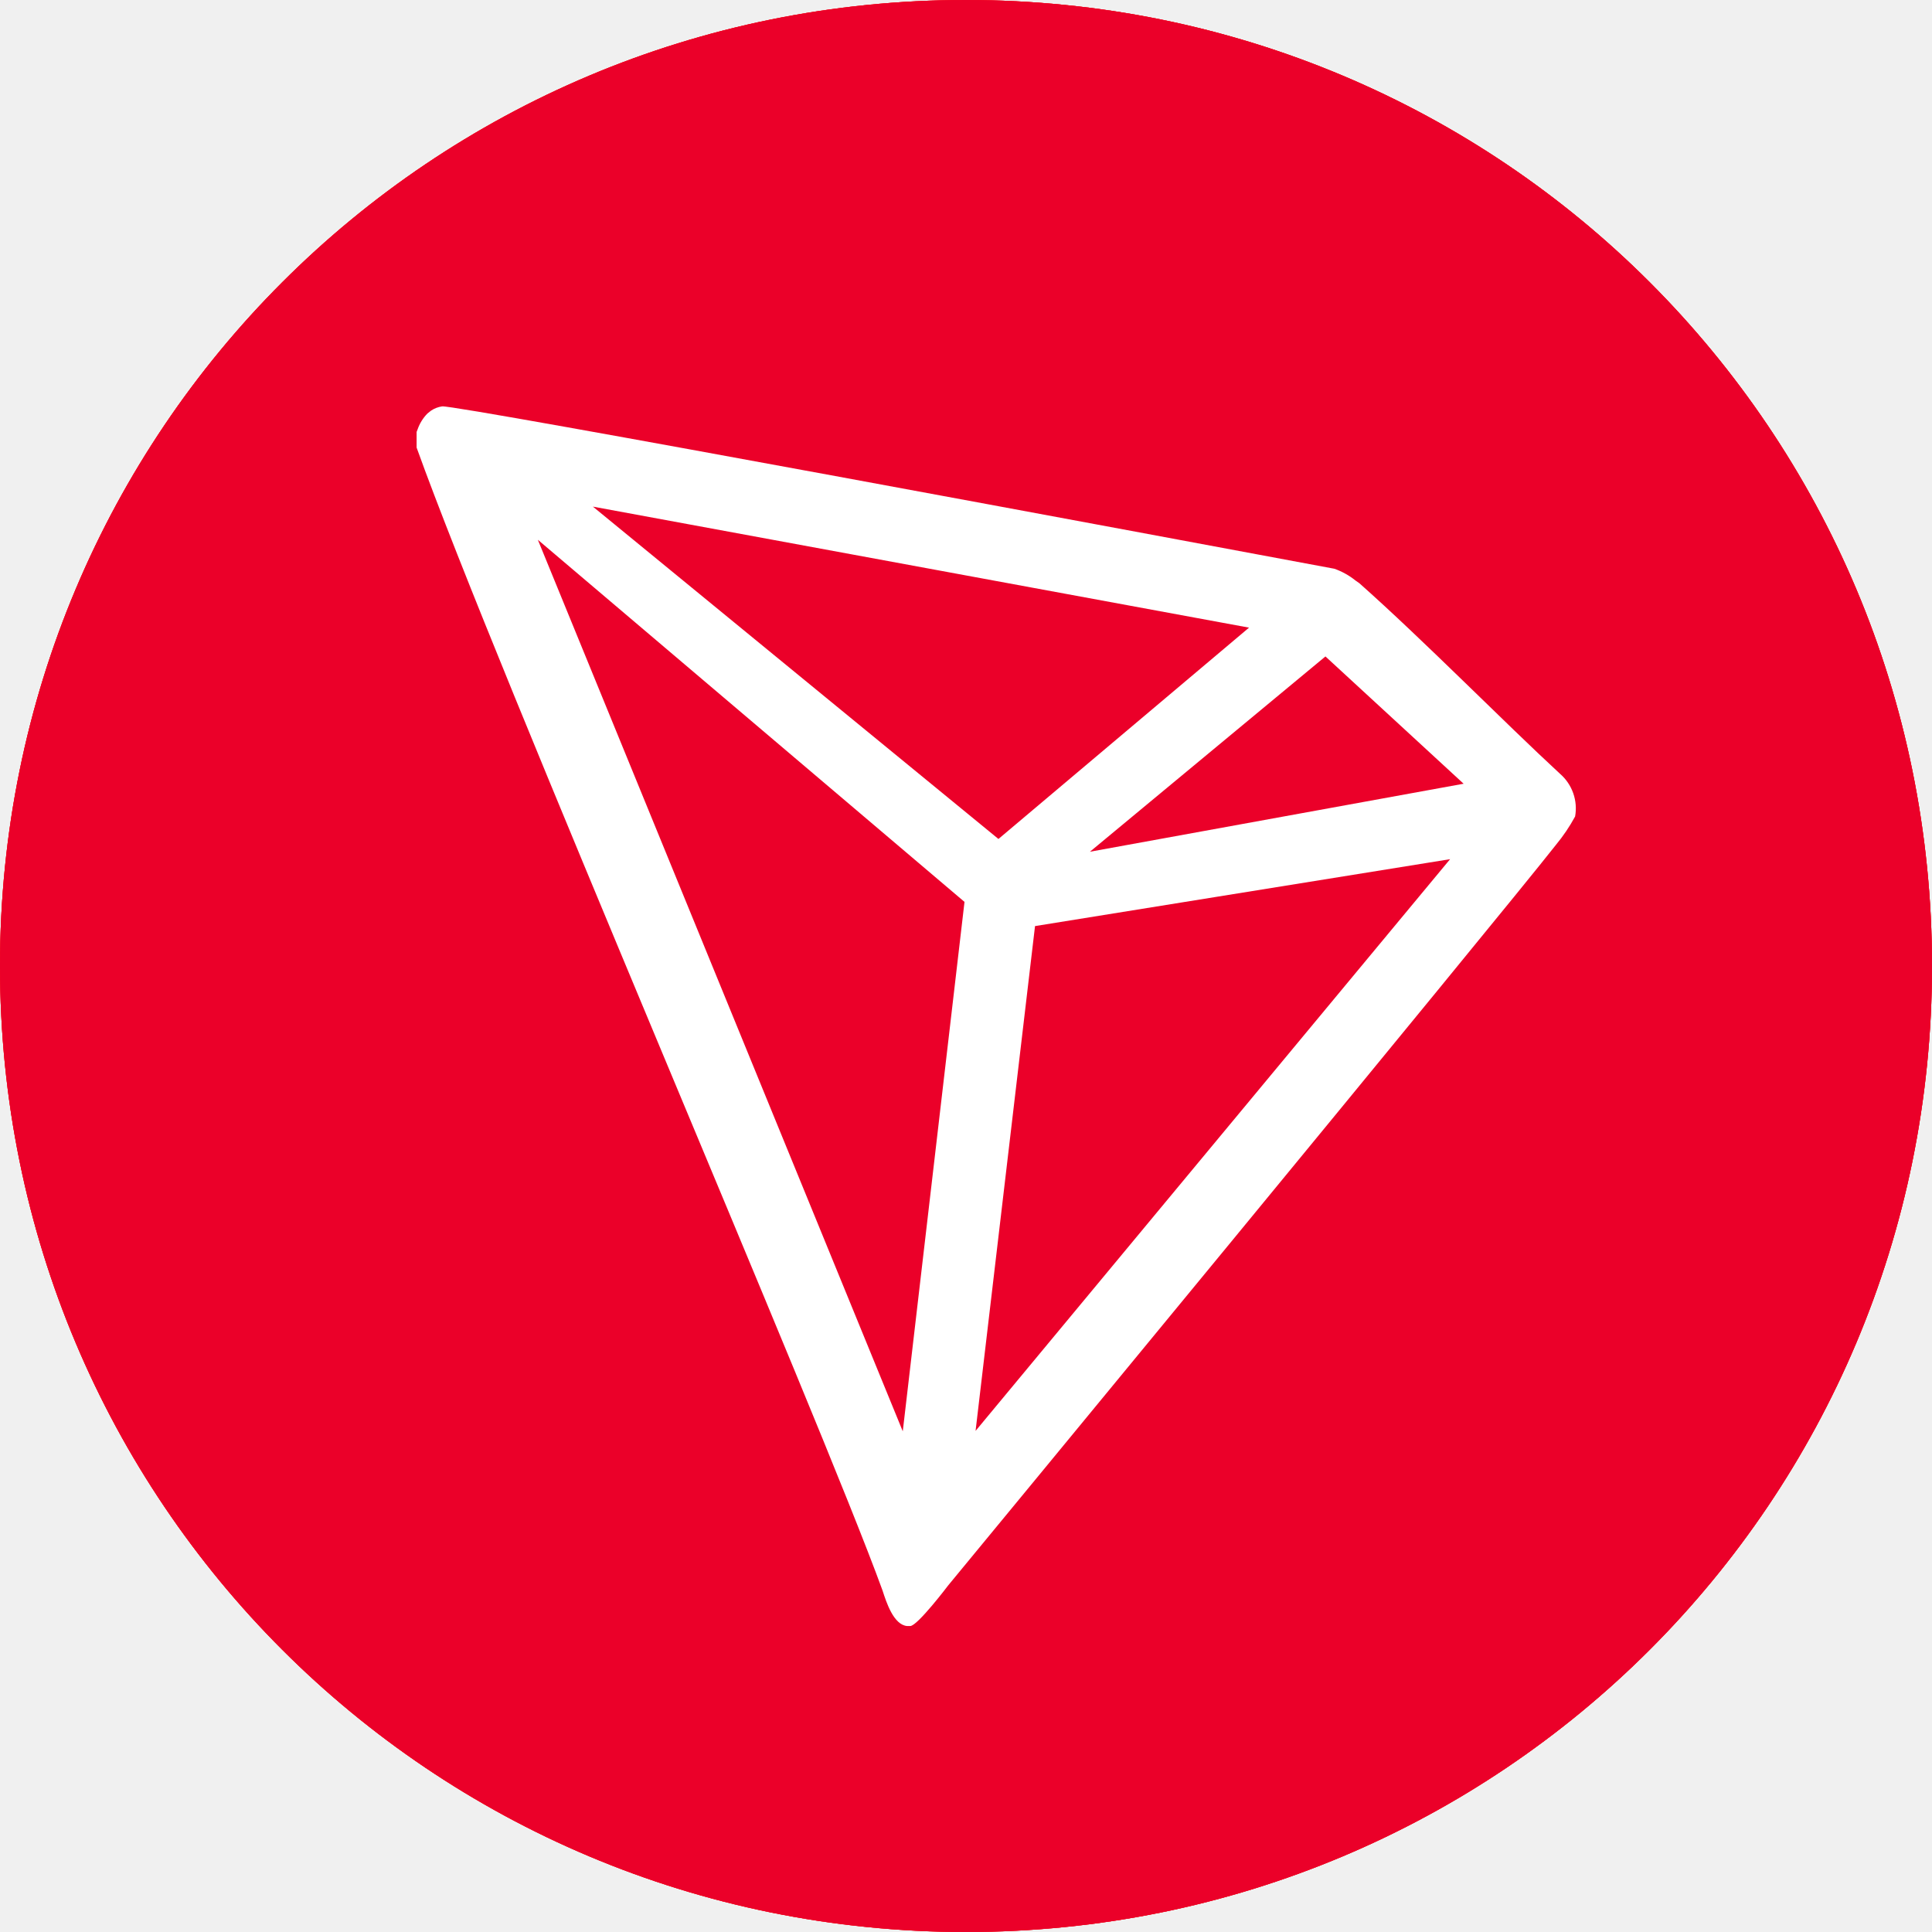
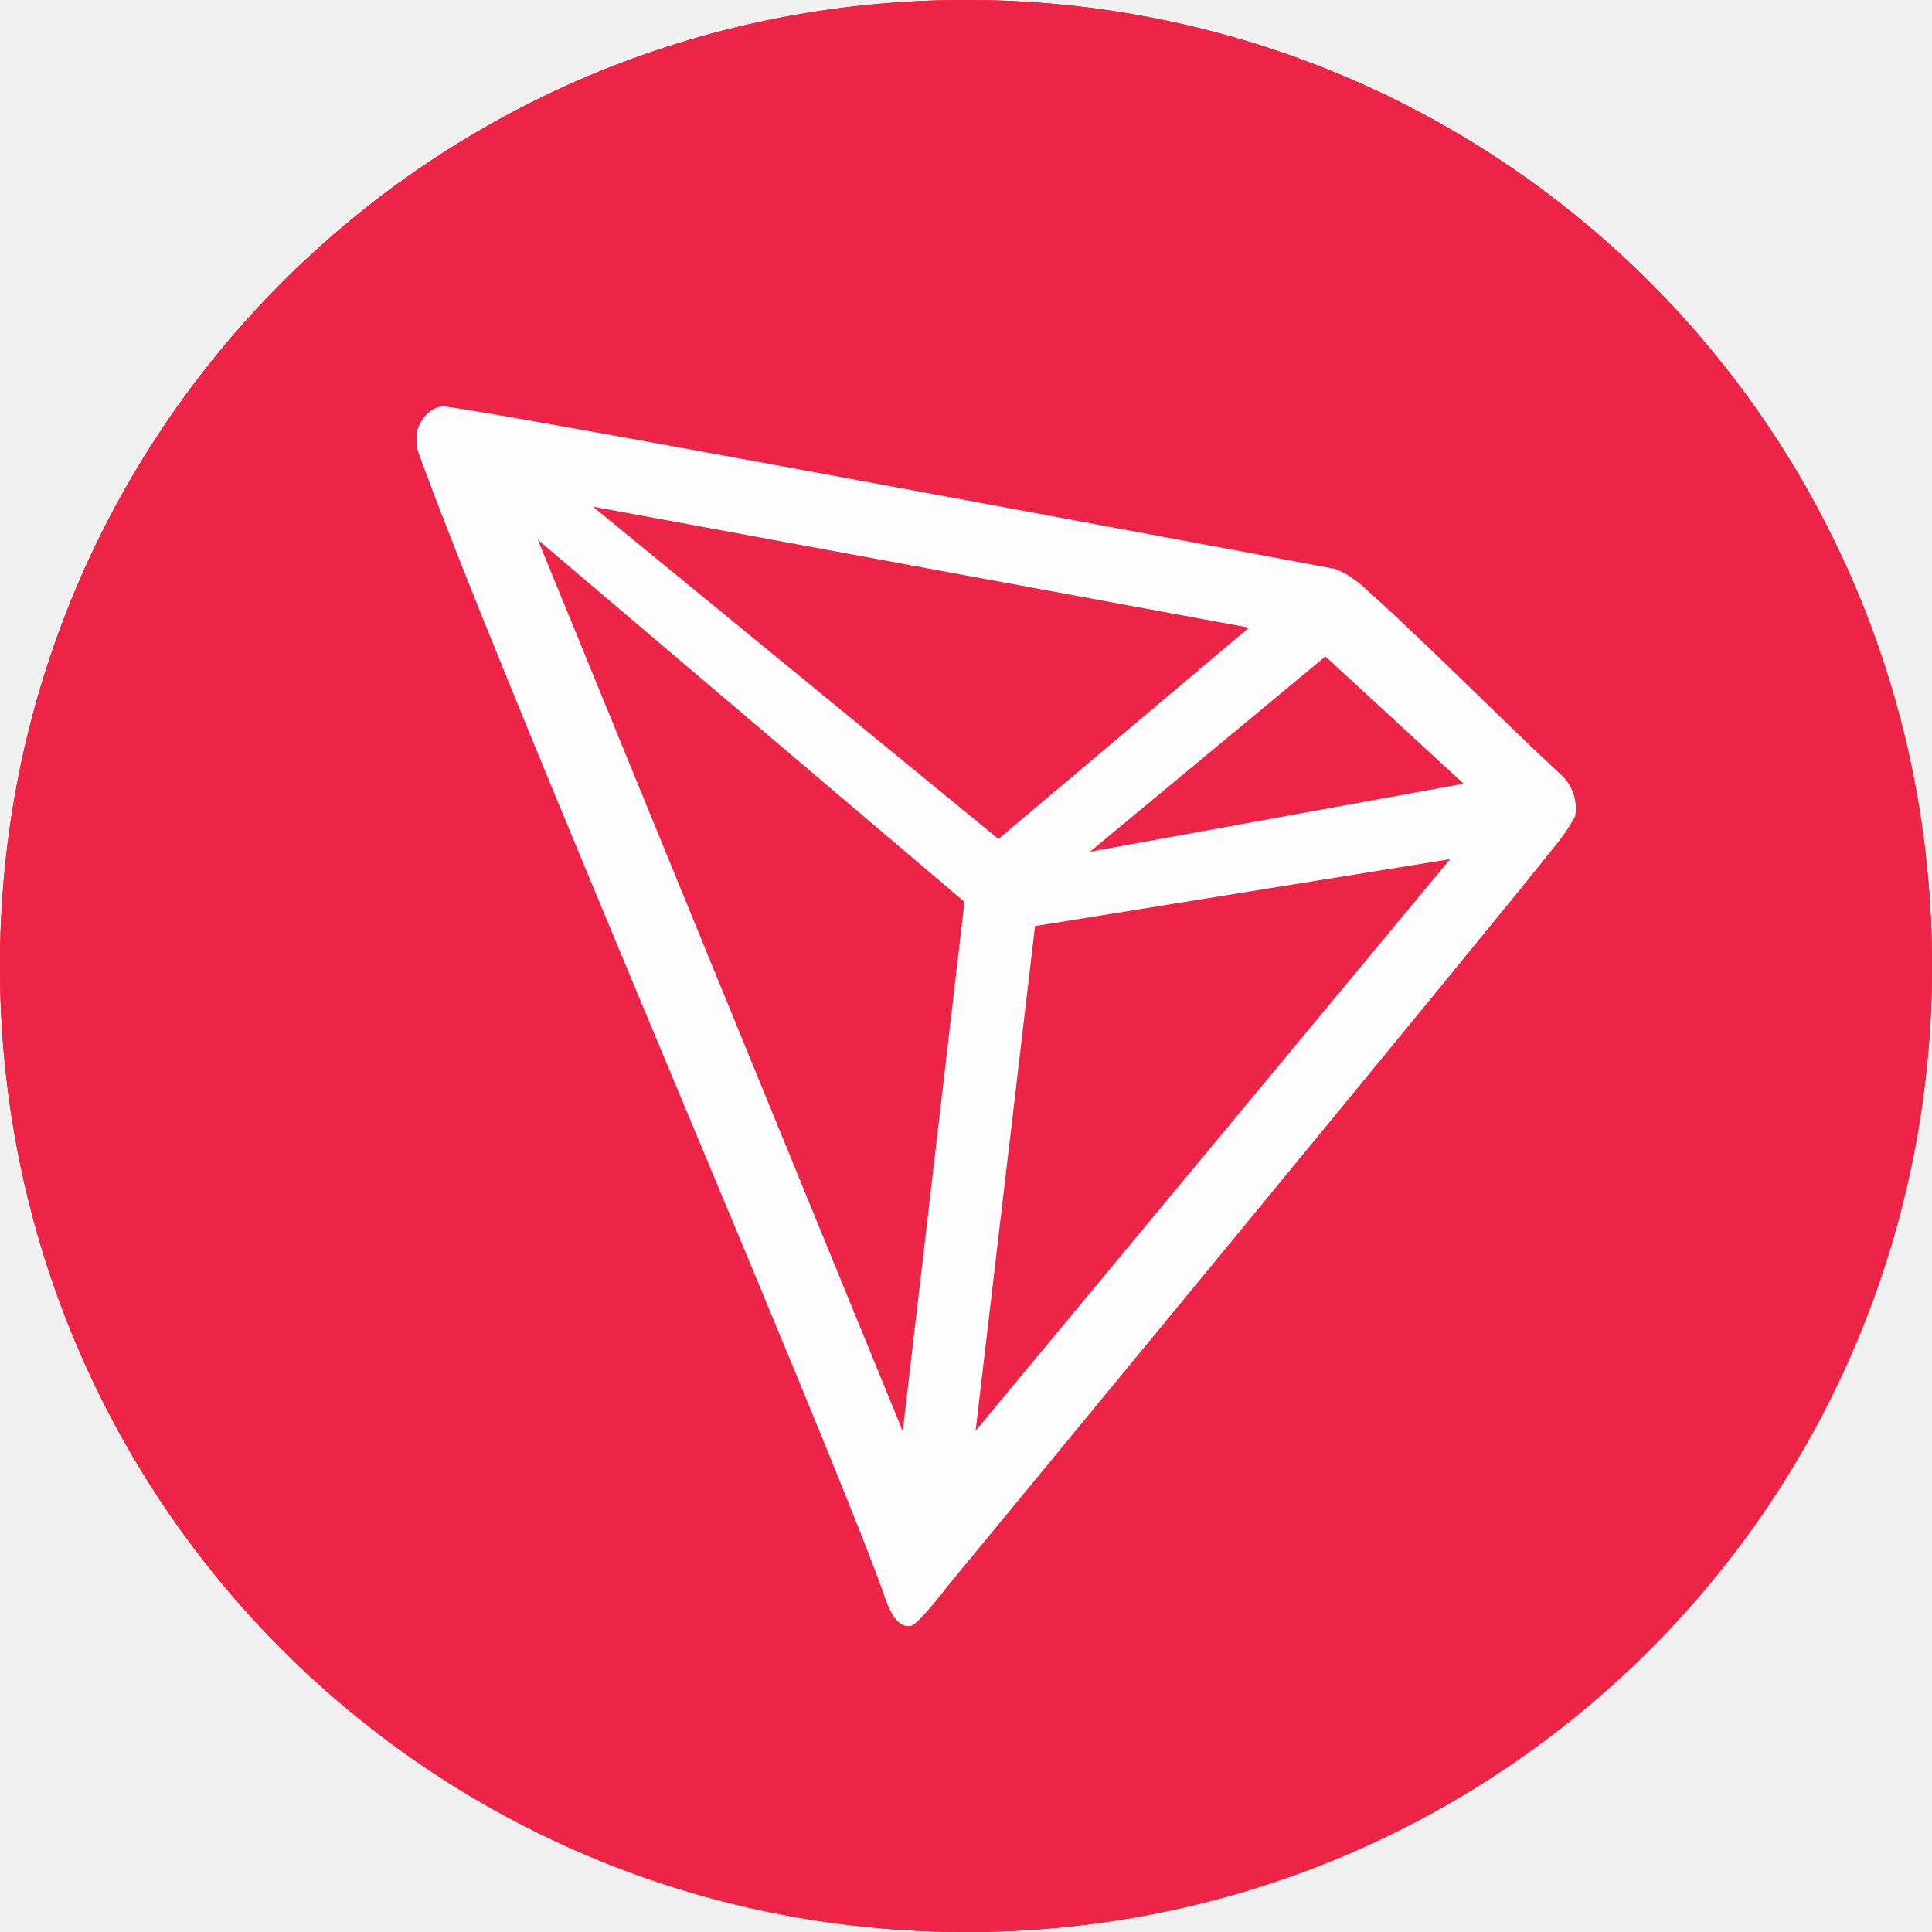
- <svg xmlns="http://www.w3.org/2000/svg" width="44" height="44" viewBox="0 0 44 44" fill="none">
+ <svg xmlns="http://www.w3.org/2000/svg" opacity="0.85" width="44" height="44" viewBox="0 0 44 44" fill="none">
  <g clip-path="url(#clip0_17214_302379)">
    <path d="M22 44C34.192 44 44 34.192 44 22C44 9.808 34.192 0 22 0C9.808 0 0 9.808 0 22C0 34.192 9.808 44 22 44Z" fill="#FF060A" />
    <path d="M22 44C34.192 44 44 34.192 44 22C44 9.808 34.192 0 22 0C9.808 0 0 9.808 0 22C0 34.192 9.808 44 22 44Z" fill="#F9181C" />
    <path d="M22 44C34.192 44 44 34.192 44 22C44 9.808 34.192 0 22 0C9.808 0 0 9.808 0 22C0 34.192 9.808 44 22 44Z" fill="#EB0029" />
    <path d="M35.529 17.623C34.227 16.421 32.426 14.585 30.959 13.283L30.872 13.222C30.728 13.106 30.565 13.015 30.39 12.953C26.853 12.293 10.391 9.216 10.07 9.255C9.98 9.268 9.894 9.3 9.818 9.351L9.736 9.416C9.634 9.519 9.557 9.644 9.51 9.78L9.488 9.837V10.145V10.193C11.341 15.353 18.659 32.258 20.1 36.225C20.187 36.494 20.352 37.006 20.66 37.032H20.729C20.894 37.032 21.597 36.103 21.597 36.103C21.597 36.103 34.166 20.861 35.438 19.238C35.603 19.038 35.748 18.823 35.872 18.595C35.904 18.417 35.889 18.234 35.829 18.064C35.769 17.894 35.666 17.742 35.529 17.623ZM24.822 19.398L30.186 14.95L33.333 17.849L24.822 19.398ZM22.739 19.107L13.503 11.538L28.446 14.294L22.739 19.107ZM23.572 21.091L33.025 19.567L22.218 32.588L23.572 21.091ZM12.249 12.293L21.966 20.54L20.56 32.597L12.249 12.293Z" fill="white" />
  </g>
  <defs>
    <clipPath id="clip0_17214_302379">
      <rect width="44" height="44" fill="white" />
    </clipPath>
  </defs>
</svg>
